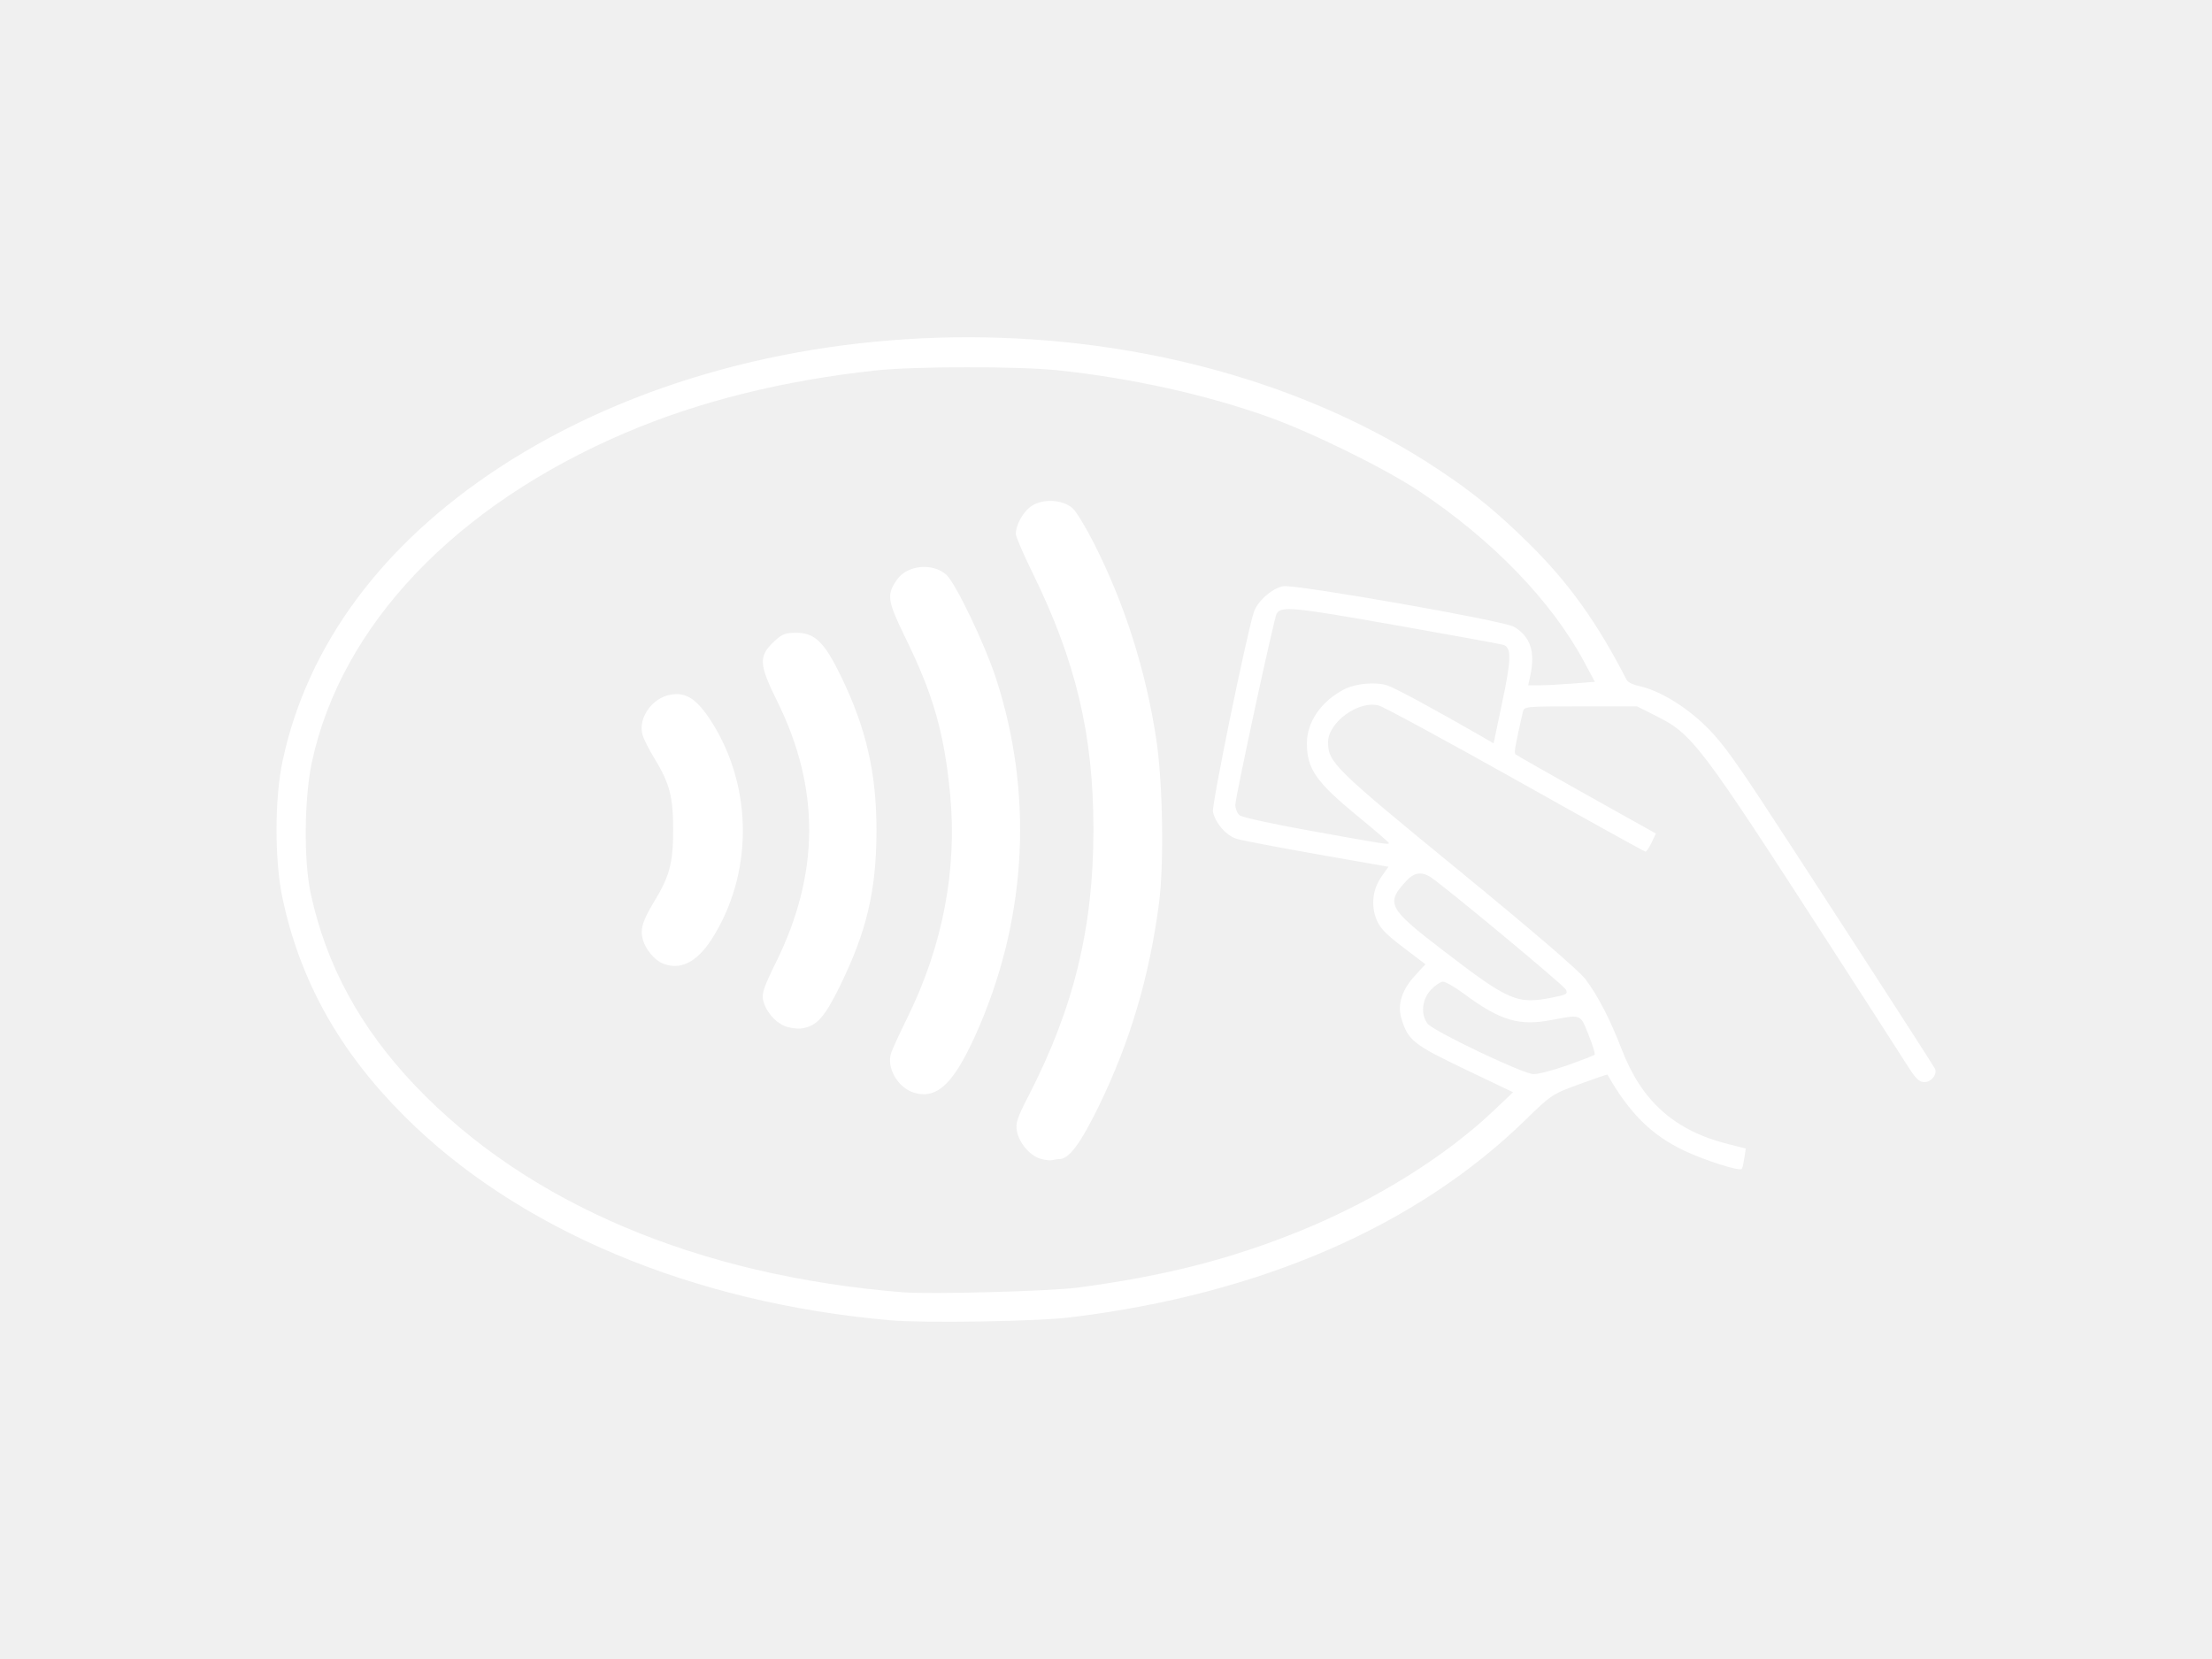
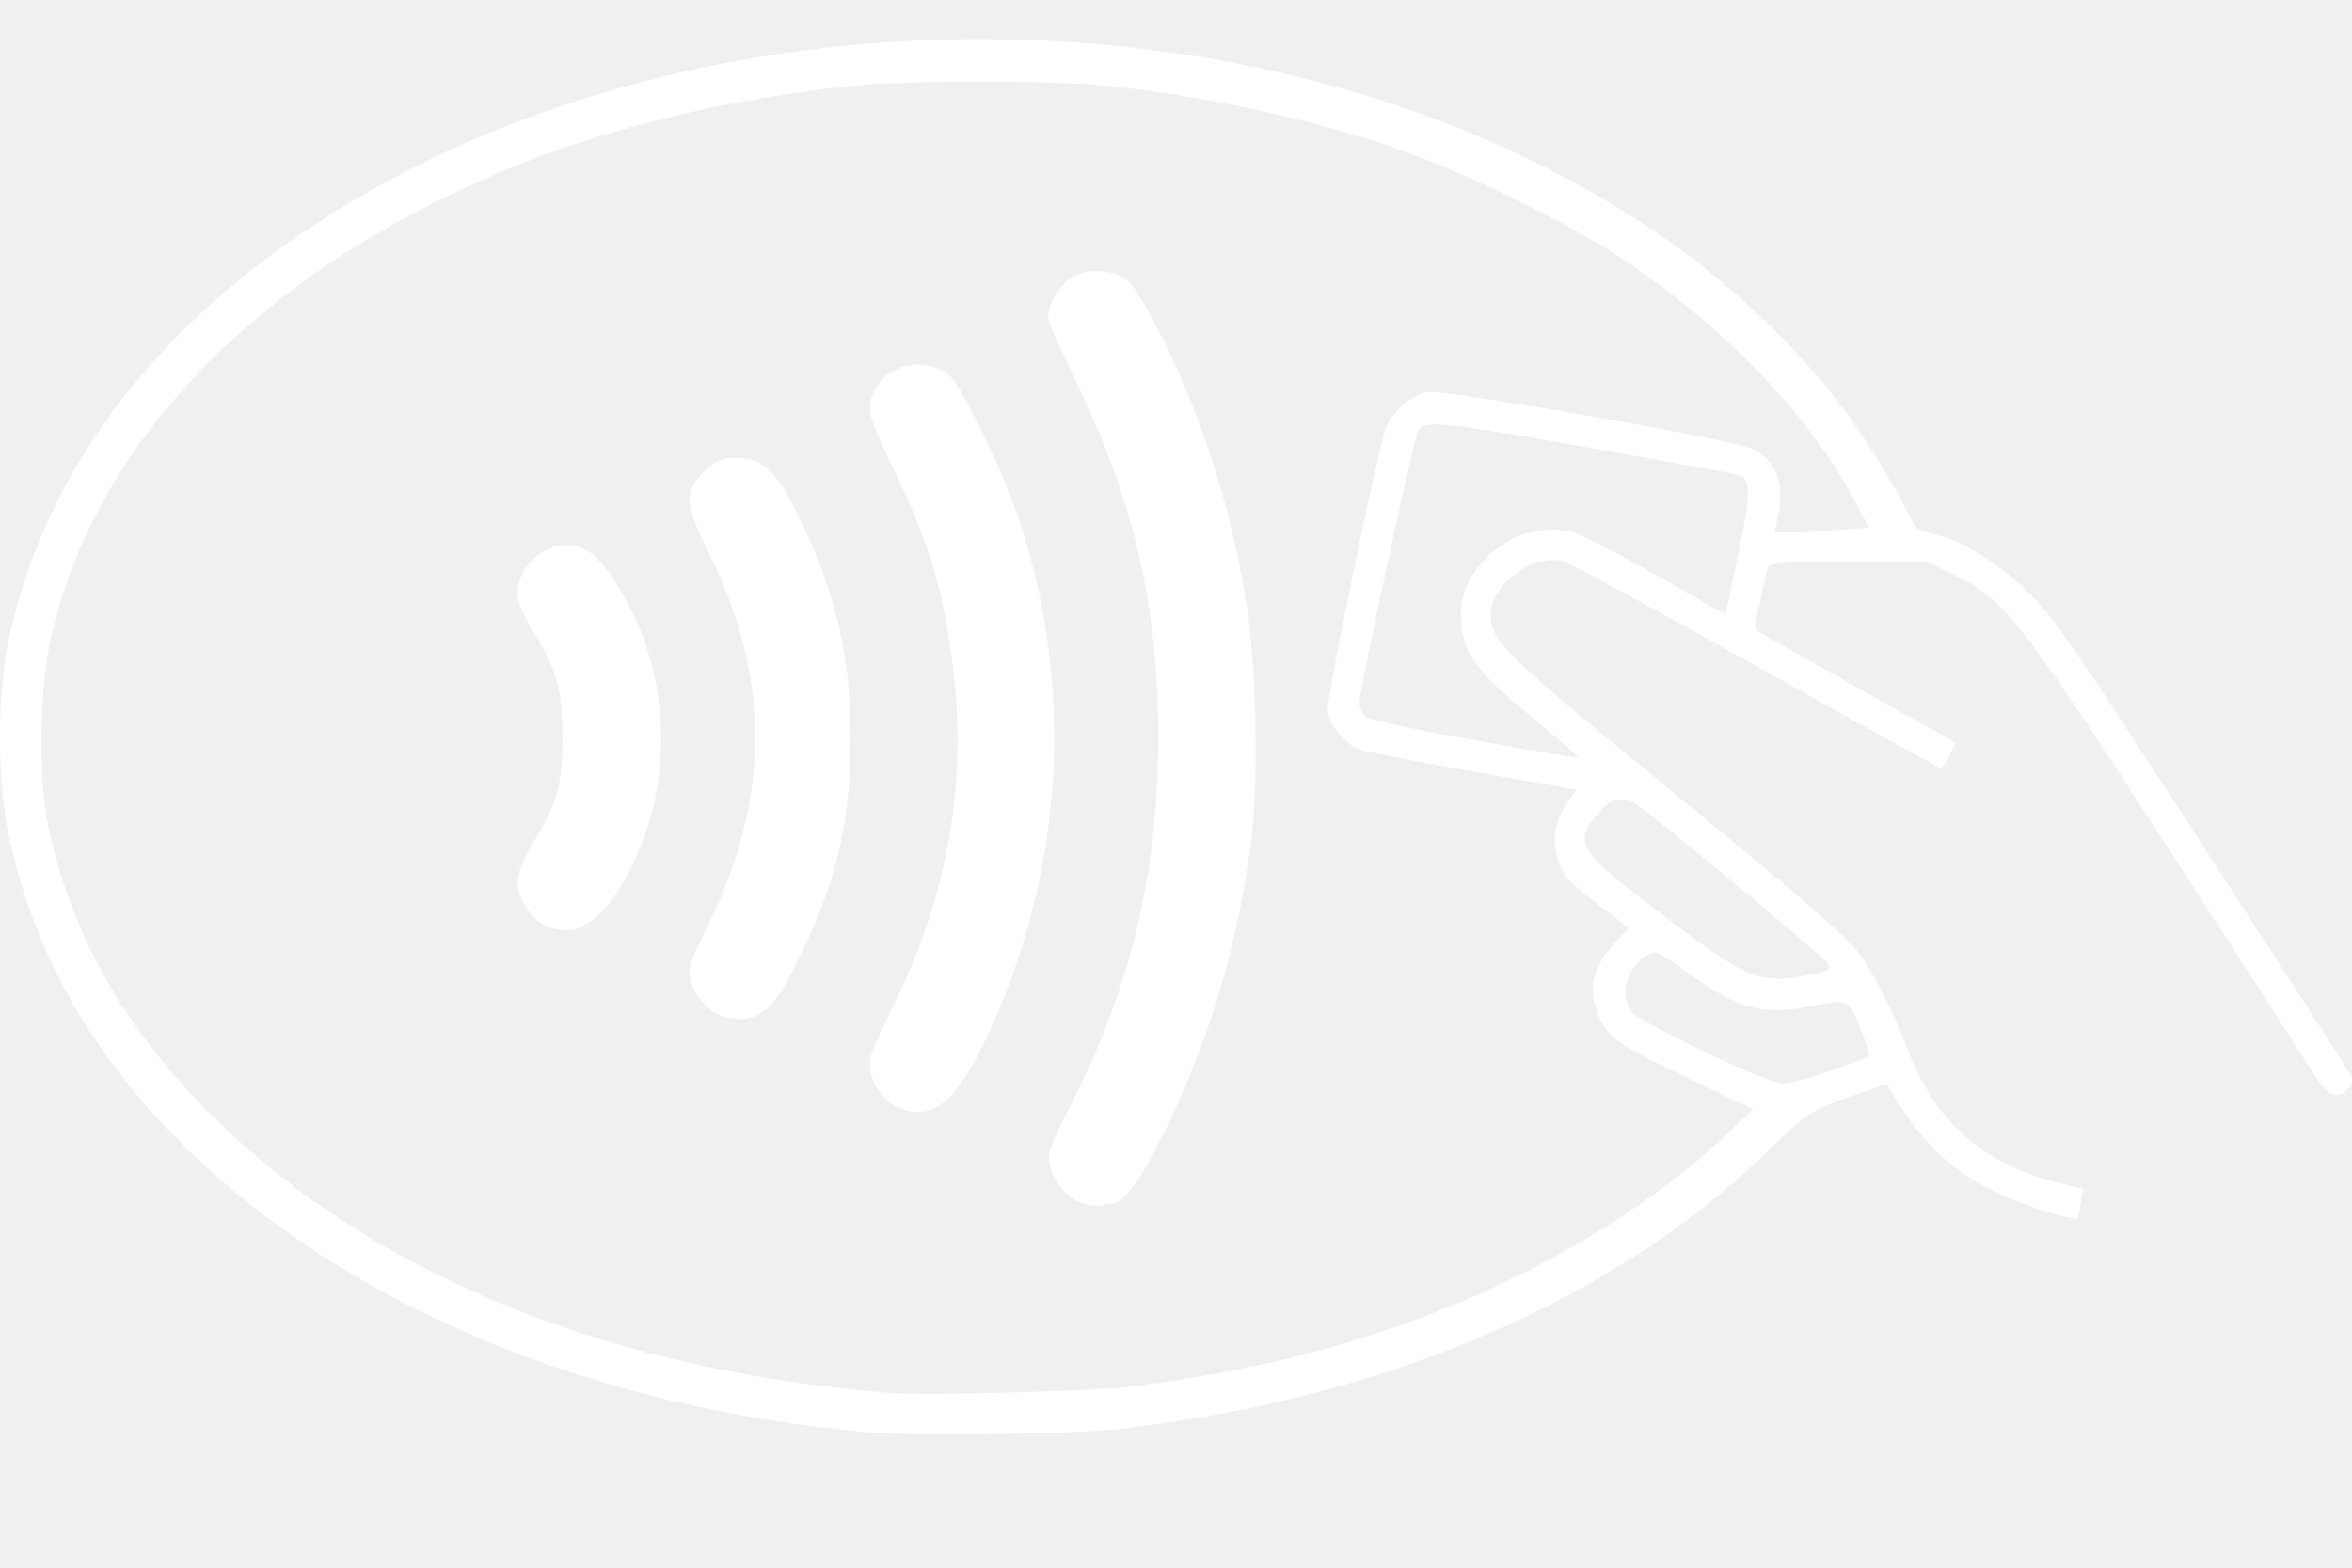
- <svg xmlns="http://www.w3.org/2000/svg" fill="#fff" width="200px" height="150px" viewBox="0 -24.98 122.88 122.88" version="1.1" id="Layer_1">
-   <g>
-     <path d="M45.45,72.81C30.81,71.53,17.88,66.1,9.47,57.69c-4.8-4.79-7.71-9.99-9.02-16.12c-0.6-2.79-0.6-7.41,0.01-10.23 c1.83-8.52,7.33-15.97,16-21.66C36.23-3.28,66.52-3.22,86.11,9.83c2.6,1.73,4.28,3.11,6.64,5.43c2.97,2.93,5.06,5.85,7.26,10.13 c0.08,0.16,0.49,0.36,0.9,0.44c1.39,0.29,3.24,1.37,4.73,2.76c1.16,1.08,2.05,2.26,4.26,5.6c2.23,3.37,12.31,18.93,12.92,19.95 c0.24,0.4-0.23,1.03-0.76,1.03c-0.38,0-0.64-0.25-1.2-1.13c-0.39-0.62-2.96-4.61-5.71-8.87c-9.73-15.06-10.25-15.76-12.96-17.12 l-1.42-0.71l-4.18,0c-4.18,0-4.18,0-4.28,0.44c-0.55,2.41-0.66,3-0.54,3.11c0.08,0.07,2.45,1.42,5.27,3l5.13,2.87l-0.32,0.67 c-0.18,0.37-0.38,0.67-0.45,0.67s-4.39-2.39-9.6-5.32c-5.21-2.92-9.78-5.4-10.15-5.5c-1.48-0.41-3.76,1.23-3.76,2.71 c0,1.5,0.44,1.93,9.6,9.43c5.71,4.68,8.98,7.49,9.48,8.15c0.91,1.21,1.83,2.99,2.67,5.18c1.49,3.86,3.91,6.01,7.88,7.01l1.31,0.33 l-0.11,0.71c-0.06,0.39-0.14,0.75-0.19,0.8c-0.17,0.19-2.8-0.65-4.32-1.38c-2.38-1.14-4.02-2.77-5.63-5.61 c-0.01-0.02-0.95,0.3-2.07,0.71c-2,0.73-2.1,0.79-3.99,2.64c-8.07,7.88-19.65,12.91-33.62,14.62 C56.61,72.9,47.87,73.03,45.45,72.81L45.45,72.81L45.45,72.81z M59.36,70.39c6.41-0.85,11.39-2.12,16.59-4.25 c5.46-2.24,10.62-5.45,14.22-8.87l1.42-1.35l-3.58-1.71c-3.82-1.83-4.2-2.13-4.69-3.76c-0.31-1.03,0.04-2.13,1.02-3.18l0.76-0.83 l-1.66-1.26c-1.31-1-1.72-1.43-1.98-2.09c-0.41-1.07-0.26-2.23,0.4-3.16l0.5-0.71l-5.24-0.92c-2.88-0.51-5.57-1.02-5.97-1.14 c-0.79-0.23-1.58-1.13-1.79-2c-0.11-0.47,2.46-13.01,3.03-14.8c0.26-0.8,1.35-1.77,2.18-1.92c0.87-0.16,16.31,2.55,17.08,3 c1.22,0.71,1.6,1.85,1.22,3.61l-0.16,0.73l0.85,0c0.47,0,1.58-0.06,2.47-0.13l1.62-0.13l-0.8-1.49C94.44,19.54,90.05,15,84.64,11.4 c-2.53-1.68-7.92-4.34-11.17-5.5c-4.62-1.65-10.21-2.89-15.58-3.45c-2.95-0.31-10.66-0.3-13.52,0.01 C37.52,3.2,31.3,4.75,25.86,7.07C13.26,12.44,4.79,21.34,2.62,31.48c-0.57,2.65-0.61,7.29-0.09,9.7c1.15,5.33,3.65,9.94,7.72,14.23 c8.3,8.74,20.98,14.12,36.18,15.33C48.47,70.9,57.29,70.66,59.36,70.39L59.36,70.39z M56.59,60.85c-0.78-0.23-1.58-1.16-1.75-2.05 c-0.11-0.58,0.02-0.98,0.85-2.59c3.36-6.5,4.82-12.48,4.82-19.73c0-7.01-1.29-12.47-4.5-19.01c-0.69-1.4-1.25-2.71-1.25-2.9 c0-0.7,0.58-1.71,1.21-2.1c0.86-0.54,2.31-0.44,3.01,0.21c0.27,0.25,0.96,1.39,1.54,2.53c2.3,4.51,3.87,9.46,4.65,14.61 c0.48,3.19,0.58,9.23,0.19,12.15c-0.71,5.38-2.13,10.19-4.41,14.89c-1.38,2.84-2.24,4.01-2.96,4.01c-0.14,0-0.38,0.04-0.52,0.08 C57.33,60.99,56.93,60.95,56.59,60.85L56.59,60.85L56.59,60.85z M47.24,55.96c-1.2-0.35-2.07-1.83-1.72-2.93 c0.08-0.27,0.65-1.5,1.26-2.74c2.57-5.25,3.64-10.87,3.12-16.39c-0.43-4.54-1.24-7.4-3.29-11.58c-1.37-2.81-1.44-3.24-0.64-4.38 c0.76-1.08,2.66-1.25,3.65-0.34c0.69,0.63,2.84,5.12,3.67,7.66c2.74,8.4,2.32,17.43-1.19,25.68 C50.29,55.17,49.02,56.48,47.24,55.96L47.24,55.96z M37.6,51c-0.74-0.33-1.38-1.12-1.56-1.91c-0.11-0.48,0.08-1.02,0.96-2.8 c3.24-6.56,3.27-12.87,0.11-19.28c-1.39-2.81-1.42-3.37-0.25-4.48c0.58-0.55,0.83-0.64,1.64-0.64c1.37,0,2.08,0.69,3.3,3.2 c1.88,3.86,2.65,7.21,2.64,11.5c-0.01,4.41-0.73,7.44-2.73,11.51c-1.15,2.33-1.72,2.95-2.87,3.1C38.49,51.23,37.93,51.15,37.6,51 L37.6,51L37.6,51z M28.6,46.38c-0.59-0.24-1.26-1.04-1.46-1.74c-0.22-0.78-0.04-1.4,0.84-2.85c1.14-1.87,1.4-2.87,1.4-5.31 c0-2.44-0.26-3.45-1.4-5.31c-0.39-0.63-0.77-1.39-0.86-1.69c-0.37-1.23,0.66-2.74,2.04-3c1.17-0.22,1.97,0.3,3.05,1.98 c3.11,4.86,3.11,11.34,0,16.16C31.11,46.31,29.89,46.91,28.6,46.38L28.6,46.38L28.6,46.38z M95.63,53.92 c1.04-0.37,1.94-0.72,2-0.78c0.06-0.06-0.14-0.72-0.45-1.48c-0.62-1.55-0.52-1.51-2.74-1.09c-2.39,0.46-3.78,0.05-6.4-1.88 c-0.71-0.53-1.45-0.96-1.63-0.96c-0.19,0-0.59,0.27-0.91,0.61c-0.67,0.72-0.77,1.84-0.23,2.51c0.48,0.58,7.05,3.71,7.83,3.73 C93.45,54.59,94.58,54.29,95.63,53.92L95.63,53.92L95.63,53.92z M94.59,48.89c0.97-0.2,1.08-0.26,0.91-0.58 c-0.19-0.35-9.28-7.89-10.07-8.36c-0.65-0.38-1.18-0.29-1.72,0.29c-1.58,1.69-1.39,2.05,2.7,5.18 C91.35,49.21,91.88,49.43,94.59,48.89L94.59,48.89z M82.39,37.46c0-0.05-1.03-0.94-2.29-1.97c-3.11-2.56-3.78-3.52-3.78-5.42 c0-1.58,1.06-3.11,2.76-3.99c0.84-0.44,2.35-0.57,3.2-0.29c0.6,0.2,3.32,1.67,7.08,3.83l0.79,0.46l0.65-3.1 c0.67-3.17,0.68-4.01,0.06-4.2c-0.19-0.06-3.82-0.72-8.06-1.47c-7.54-1.33-8.37-1.41-8.72-0.84c-0.19,0.3-3.06,13.6-3.06,14.16 c0,0.28,0.14,0.63,0.32,0.78c0.17,0.15,2.62,0.68,5.44,1.18C82.22,37.57,82.39,37.6,82.39,37.46L82.39,37.46z" />
+ <svg xmlns="http://www.w3.org/2000/svg" width="150" height="100" viewBox="0 0 150 100" fill="none">
+   <g clip-path="url(#clip0_4460_33)">
+     <path d="M55.481 91.373C37.61 89.81 21.826 83.182 11.56 72.916C5.701 67.069 2.148 60.721 0.549 53.238C-0.183 49.832 -0.183 44.193 0.562 40.75C2.795 30.35 9.509 21.256 20.093 14.31C44.226 -1.511 81.201 -1.437 105.115 14.493C108.289 16.605 110.339 18.289 113.22 21.121C116.846 24.698 119.397 28.262 122.083 33.487C122.18 33.682 122.681 33.926 123.181 34.024C124.878 34.378 127.136 35.696 128.955 37.393C130.371 38.712 131.458 40.152 134.155 44.229C136.877 48.343 149.182 67.337 149.927 68.582C150.22 69.07 149.646 69.84 148.999 69.84C148.535 69.84 148.218 69.534 147.534 68.46C147.058 67.703 143.921 62.833 140.564 57.633C128.687 39.249 128.052 38.394 124.744 36.734L123.01 35.867H117.908C112.805 35.867 112.805 35.867 112.683 36.404C112.012 39.346 111.877 40.066 112.024 40.201C112.122 40.286 115.015 41.934 118.457 43.863L124.719 47.366L124.329 48.184C124.109 48.636 123.865 49.002 123.779 49.002C123.694 49.002 118.42 46.085 112.061 42.508C105.701 38.944 100.122 35.916 99.67 35.794C97.864 35.294 95.081 37.295 95.081 39.102C95.081 40.933 95.618 41.458 106.799 50.613C113.77 56.326 117.761 59.757 118.372 60.562C119.482 62.039 120.605 64.212 121.631 66.885C123.45 71.597 126.404 74.222 131.25 75.442L132.849 75.845L132.715 76.712C132.642 77.188 132.544 77.628 132.483 77.689C132.275 77.921 129.065 76.895 127.209 76.004C124.304 74.612 122.302 72.623 120.337 69.156C120.325 69.132 119.177 69.522 117.81 70.023C115.369 70.914 115.247 70.987 112.939 73.245C103.088 82.864 88.953 89.004 71.899 91.092C69.104 91.483 58.435 91.641 55.481 91.373ZM72.461 88.419C80.286 87.381 86.365 85.831 92.712 83.231C99.377 80.496 105.676 76.578 110.071 72.403L111.804 70.755L107.434 68.668C102.771 66.434 102.307 66.067 101.709 64.078C101.331 62.82 101.758 61.478 102.954 60.196L103.882 59.183L101.855 57.645C100.256 56.424 99.756 55.899 99.439 55.093C98.938 53.787 99.121 52.371 99.927 51.236L100.537 50.369L94.141 49.246C90.625 48.624 87.341 48.001 86.853 47.855C85.889 47.574 84.924 46.475 84.668 45.413C84.534 44.84 87.671 29.532 88.367 27.347C88.684 26.37 90.015 25.186 91.028 25.003C92.09 24.808 110.938 28.116 111.877 28.665C113.367 29.532 113.831 30.924 113.367 33.072L113.171 33.963H114.209C114.783 33.963 116.138 33.89 117.224 33.804L119.202 33.646L118.225 31.827C115.283 26.346 109.924 20.804 103.32 16.409C100.232 14.358 93.652 11.111 89.685 9.695C84.045 7.681 77.222 6.168 70.666 5.484C67.065 5.106 57.654 5.118 54.163 5.496C45.801 6.4 38.208 8.292 31.567 11.124C16.186 17.679 5.847 28.543 3.198 40.921C2.502 44.156 2.454 49.82 3.088 52.762C4.492 59.268 7.544 64.896 12.512 70.132C22.644 80.801 38.123 87.369 56.677 88.846C59.167 89.041 69.934 88.748 72.461 88.419ZM69.08 76.773C68.127 76.492 67.151 75.357 66.943 74.271C66.809 73.563 66.968 73.074 67.981 71.109C72.082 63.174 73.865 55.875 73.865 47.025C73.865 38.467 72.29 31.802 68.372 23.819C67.529 22.11 66.846 20.511 66.846 20.279C66.846 19.424 67.554 18.192 68.323 17.715C69.373 17.056 71.143 17.178 71.997 17.972C72.327 18.277 73.169 19.669 73.877 21.06C76.685 26.566 78.601 32.608 79.553 38.895C80.139 42.789 80.261 50.162 79.785 53.726C78.918 60.294 77.185 66.165 74.402 71.903C72.717 75.369 71.668 76.797 70.789 76.797C70.618 76.797 70.325 76.846 70.154 76.895C69.983 76.944 69.495 76.895 69.08 76.773ZM57.666 70.804C56.201 70.377 55.139 68.57 55.566 67.227C55.664 66.898 56.36 65.396 57.105 63.883C60.242 57.474 61.548 50.613 60.913 43.875C60.388 38.333 59.399 34.842 56.897 29.739C55.225 26.309 55.139 25.784 56.116 24.393C57.044 23.074 59.363 22.867 60.571 23.978C61.414 24.747 64.038 30.228 65.051 33.328C68.396 43.582 67.883 54.605 63.599 64.676C61.389 69.84 59.839 71.439 57.666 70.804ZM45.898 64.749C44.995 64.346 44.214 63.382 43.994 62.418C43.86 61.832 44.092 61.172 45.166 59C49.121 50.992 49.158 43.289 45.3 35.465C43.603 32.034 43.567 31.351 44.995 29.996C45.703 29.324 46.008 29.215 46.997 29.215C48.669 29.215 49.536 30.057 51.025 33.121C53.32 37.833 54.26 41.922 54.248 47.159C54.236 52.542 53.357 56.241 50.916 61.209C49.512 64.053 48.816 64.81 47.412 64.993C46.985 65.03 46.301 64.932 45.898 64.749ZM34.912 59.109C34.192 58.816 33.374 57.84 33.13 56.986C32.861 56.033 33.081 55.276 34.155 53.507C35.547 51.224 35.864 50.003 35.864 47.025C35.864 44.046 35.547 42.813 34.155 40.543C33.679 39.774 33.215 38.846 33.105 38.48C32.654 36.978 33.911 35.135 35.596 34.818C37.024 34.549 38.001 35.184 39.319 37.234C43.115 43.167 43.115 51.077 39.319 56.961C37.976 59.024 36.487 59.757 34.912 59.109ZM116.736 68.314C118.005 67.862 119.104 67.435 119.177 67.362C119.25 67.288 119.006 66.483 118.628 65.555C117.871 63.663 117.993 63.712 115.283 64.224C112.366 64.786 110.669 64.285 107.471 61.929C106.604 61.282 105.701 60.758 105.481 60.758C105.249 60.758 104.761 61.087 104.37 61.502C103.552 62.381 103.43 63.748 104.089 64.566C104.675 65.274 112.695 69.095 113.647 69.119C114.075 69.132 115.454 68.765 116.736 68.314ZM115.466 62.173C116.65 61.929 116.785 61.856 116.577 61.465C116.345 61.038 105.249 51.834 104.285 51.26C103.491 50.797 102.844 50.906 102.185 51.614C100.256 53.677 100.488 54.117 105.481 57.938C111.511 62.564 112.158 62.833 115.466 62.173ZM100.574 48.221C100.574 48.16 99.316 47.073 97.778 45.816C93.982 42.691 93.164 41.519 93.164 39.2C93.164 37.271 94.458 35.404 96.533 34.329C97.559 33.792 99.402 33.633 100.439 33.975C101.172 34.219 104.492 36.014 109.082 38.651L110.046 39.212L110.84 35.428C111.658 31.558 111.67 30.533 110.913 30.301C110.681 30.228 106.25 29.422 101.074 28.506C91.87 26.883 90.857 26.785 90.43 27.481C90.198 27.847 86.694 44.083 86.694 44.766C86.694 45.108 86.865 45.535 87.085 45.718C87.293 45.901 90.283 46.548 93.726 47.159C100.366 48.355 100.574 48.392 100.574 48.221Z" fill="white" />
  </g>
+   <defs>
+     <clipPath id="clip0_4460_33">
+       <rect width="150" height="100" fill="white" />
+     </clipPath>
+   </defs>
</svg>
